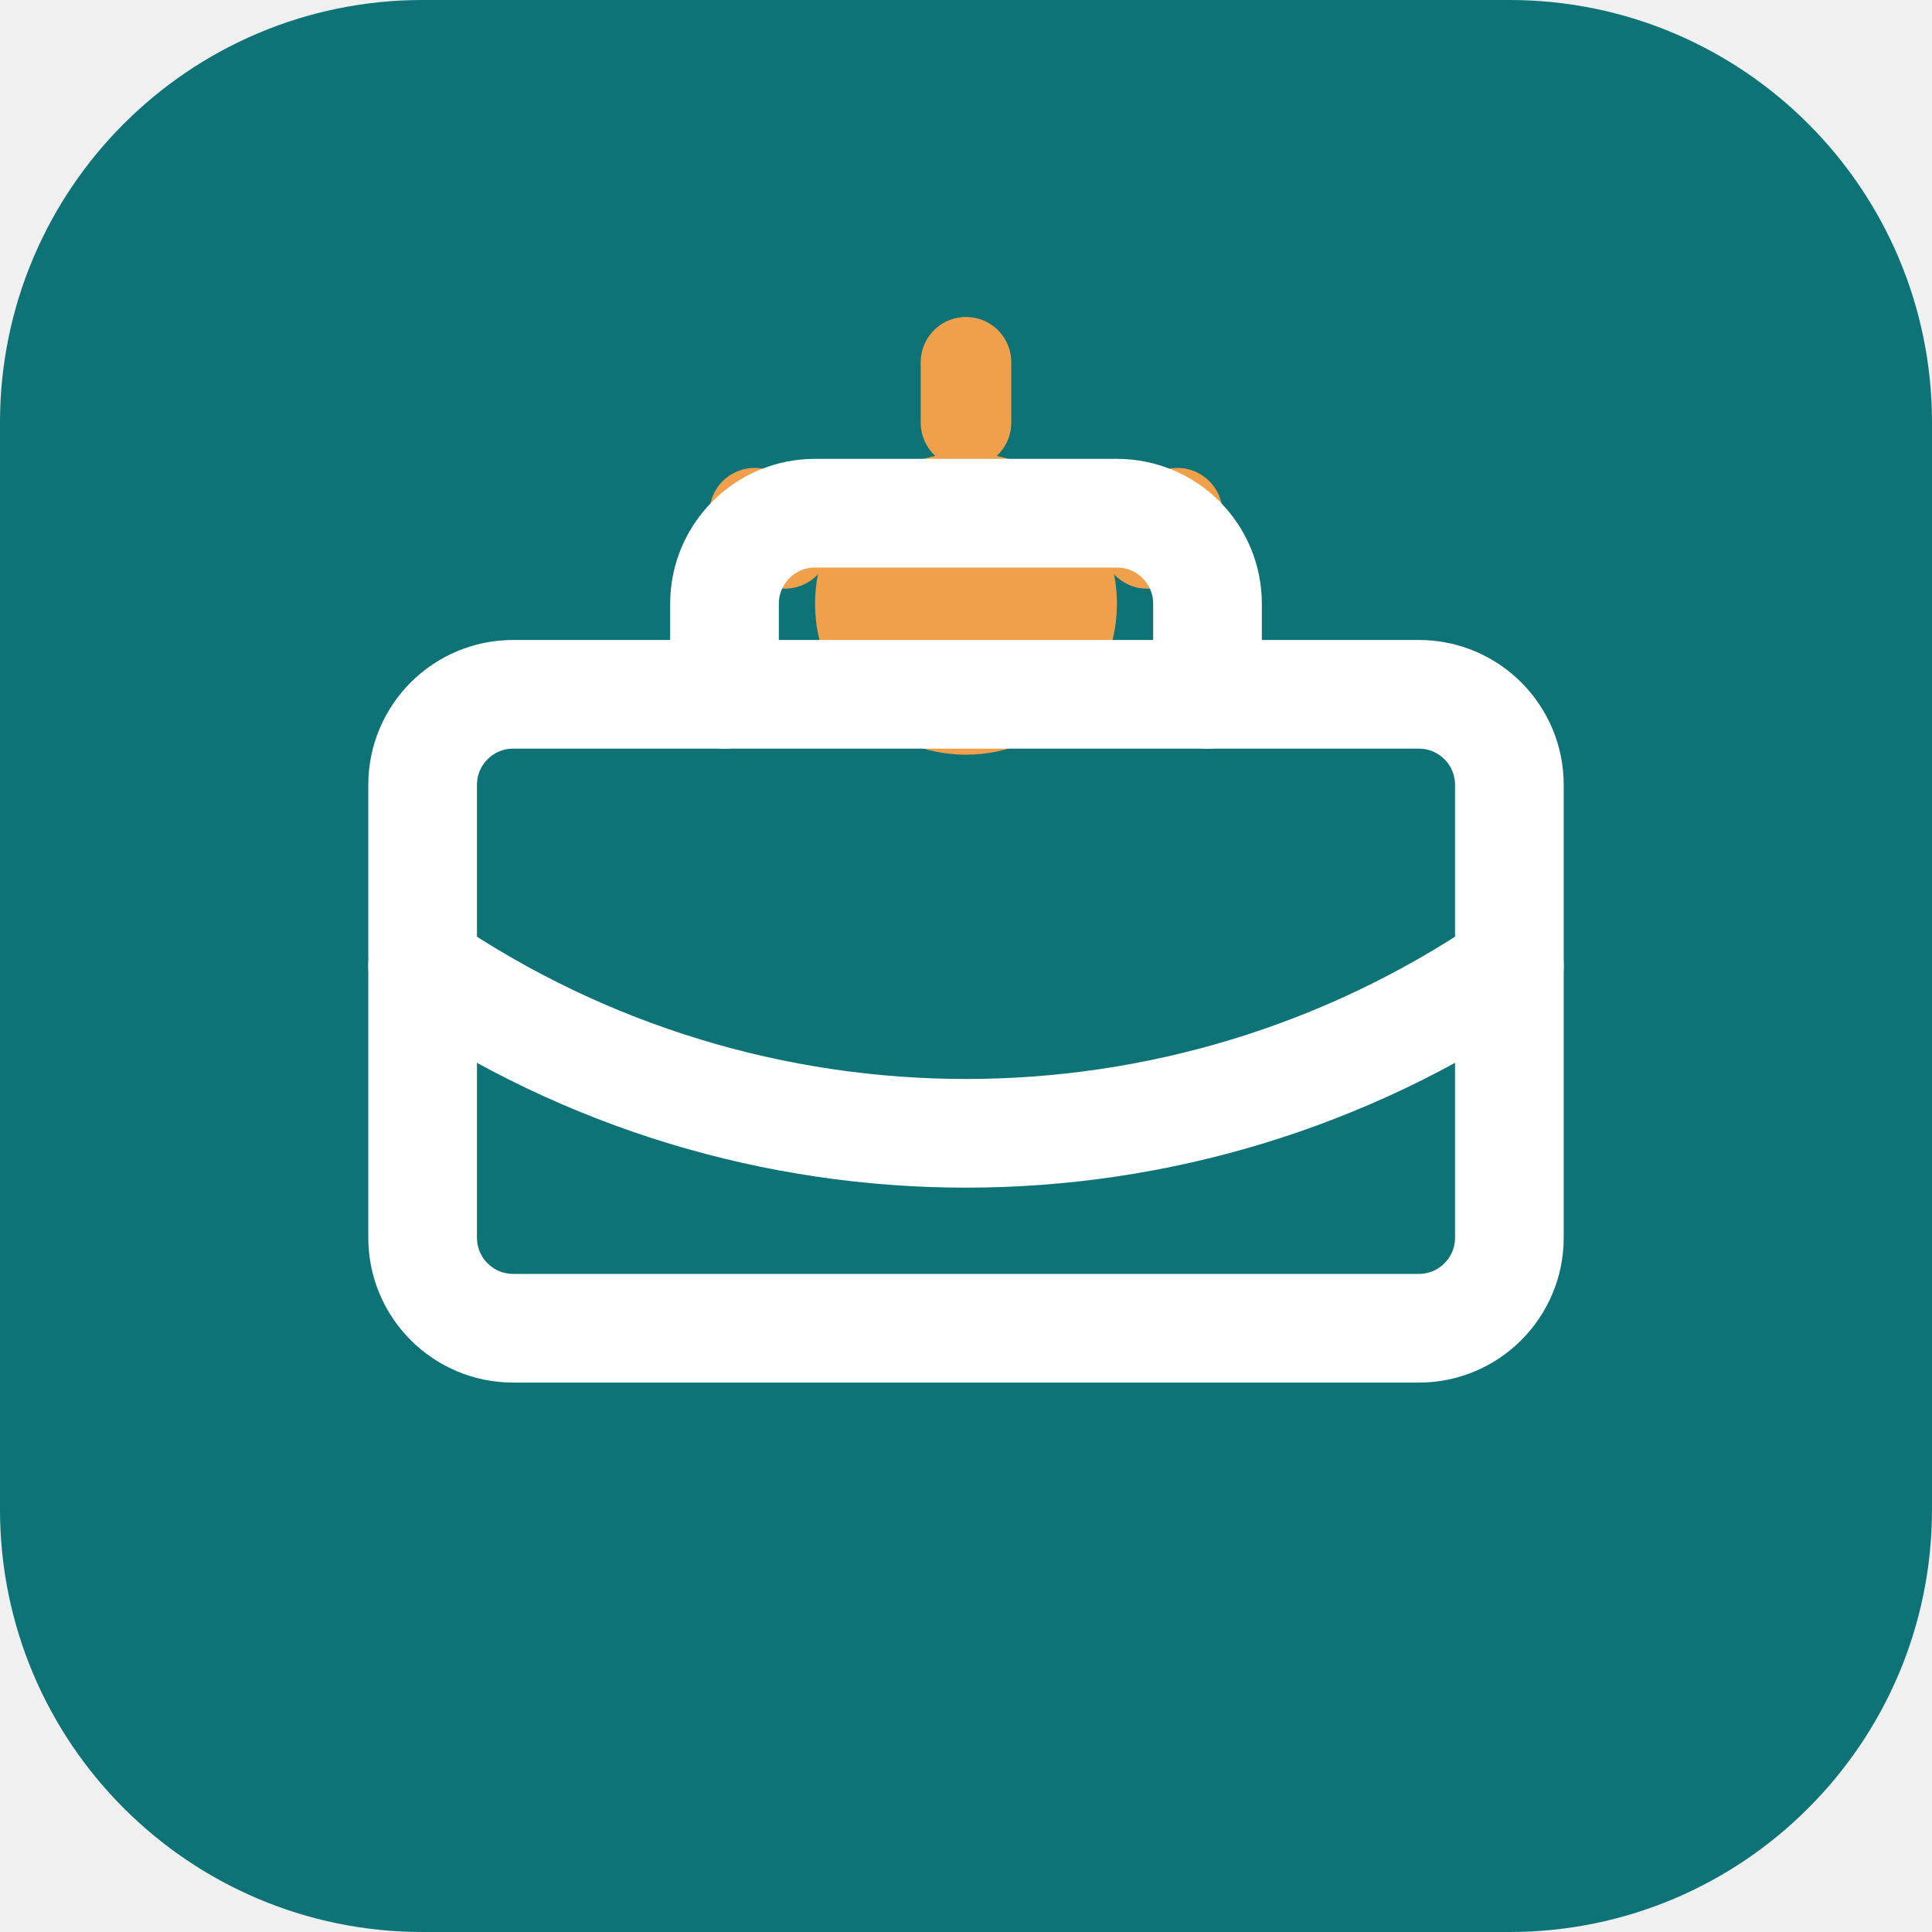
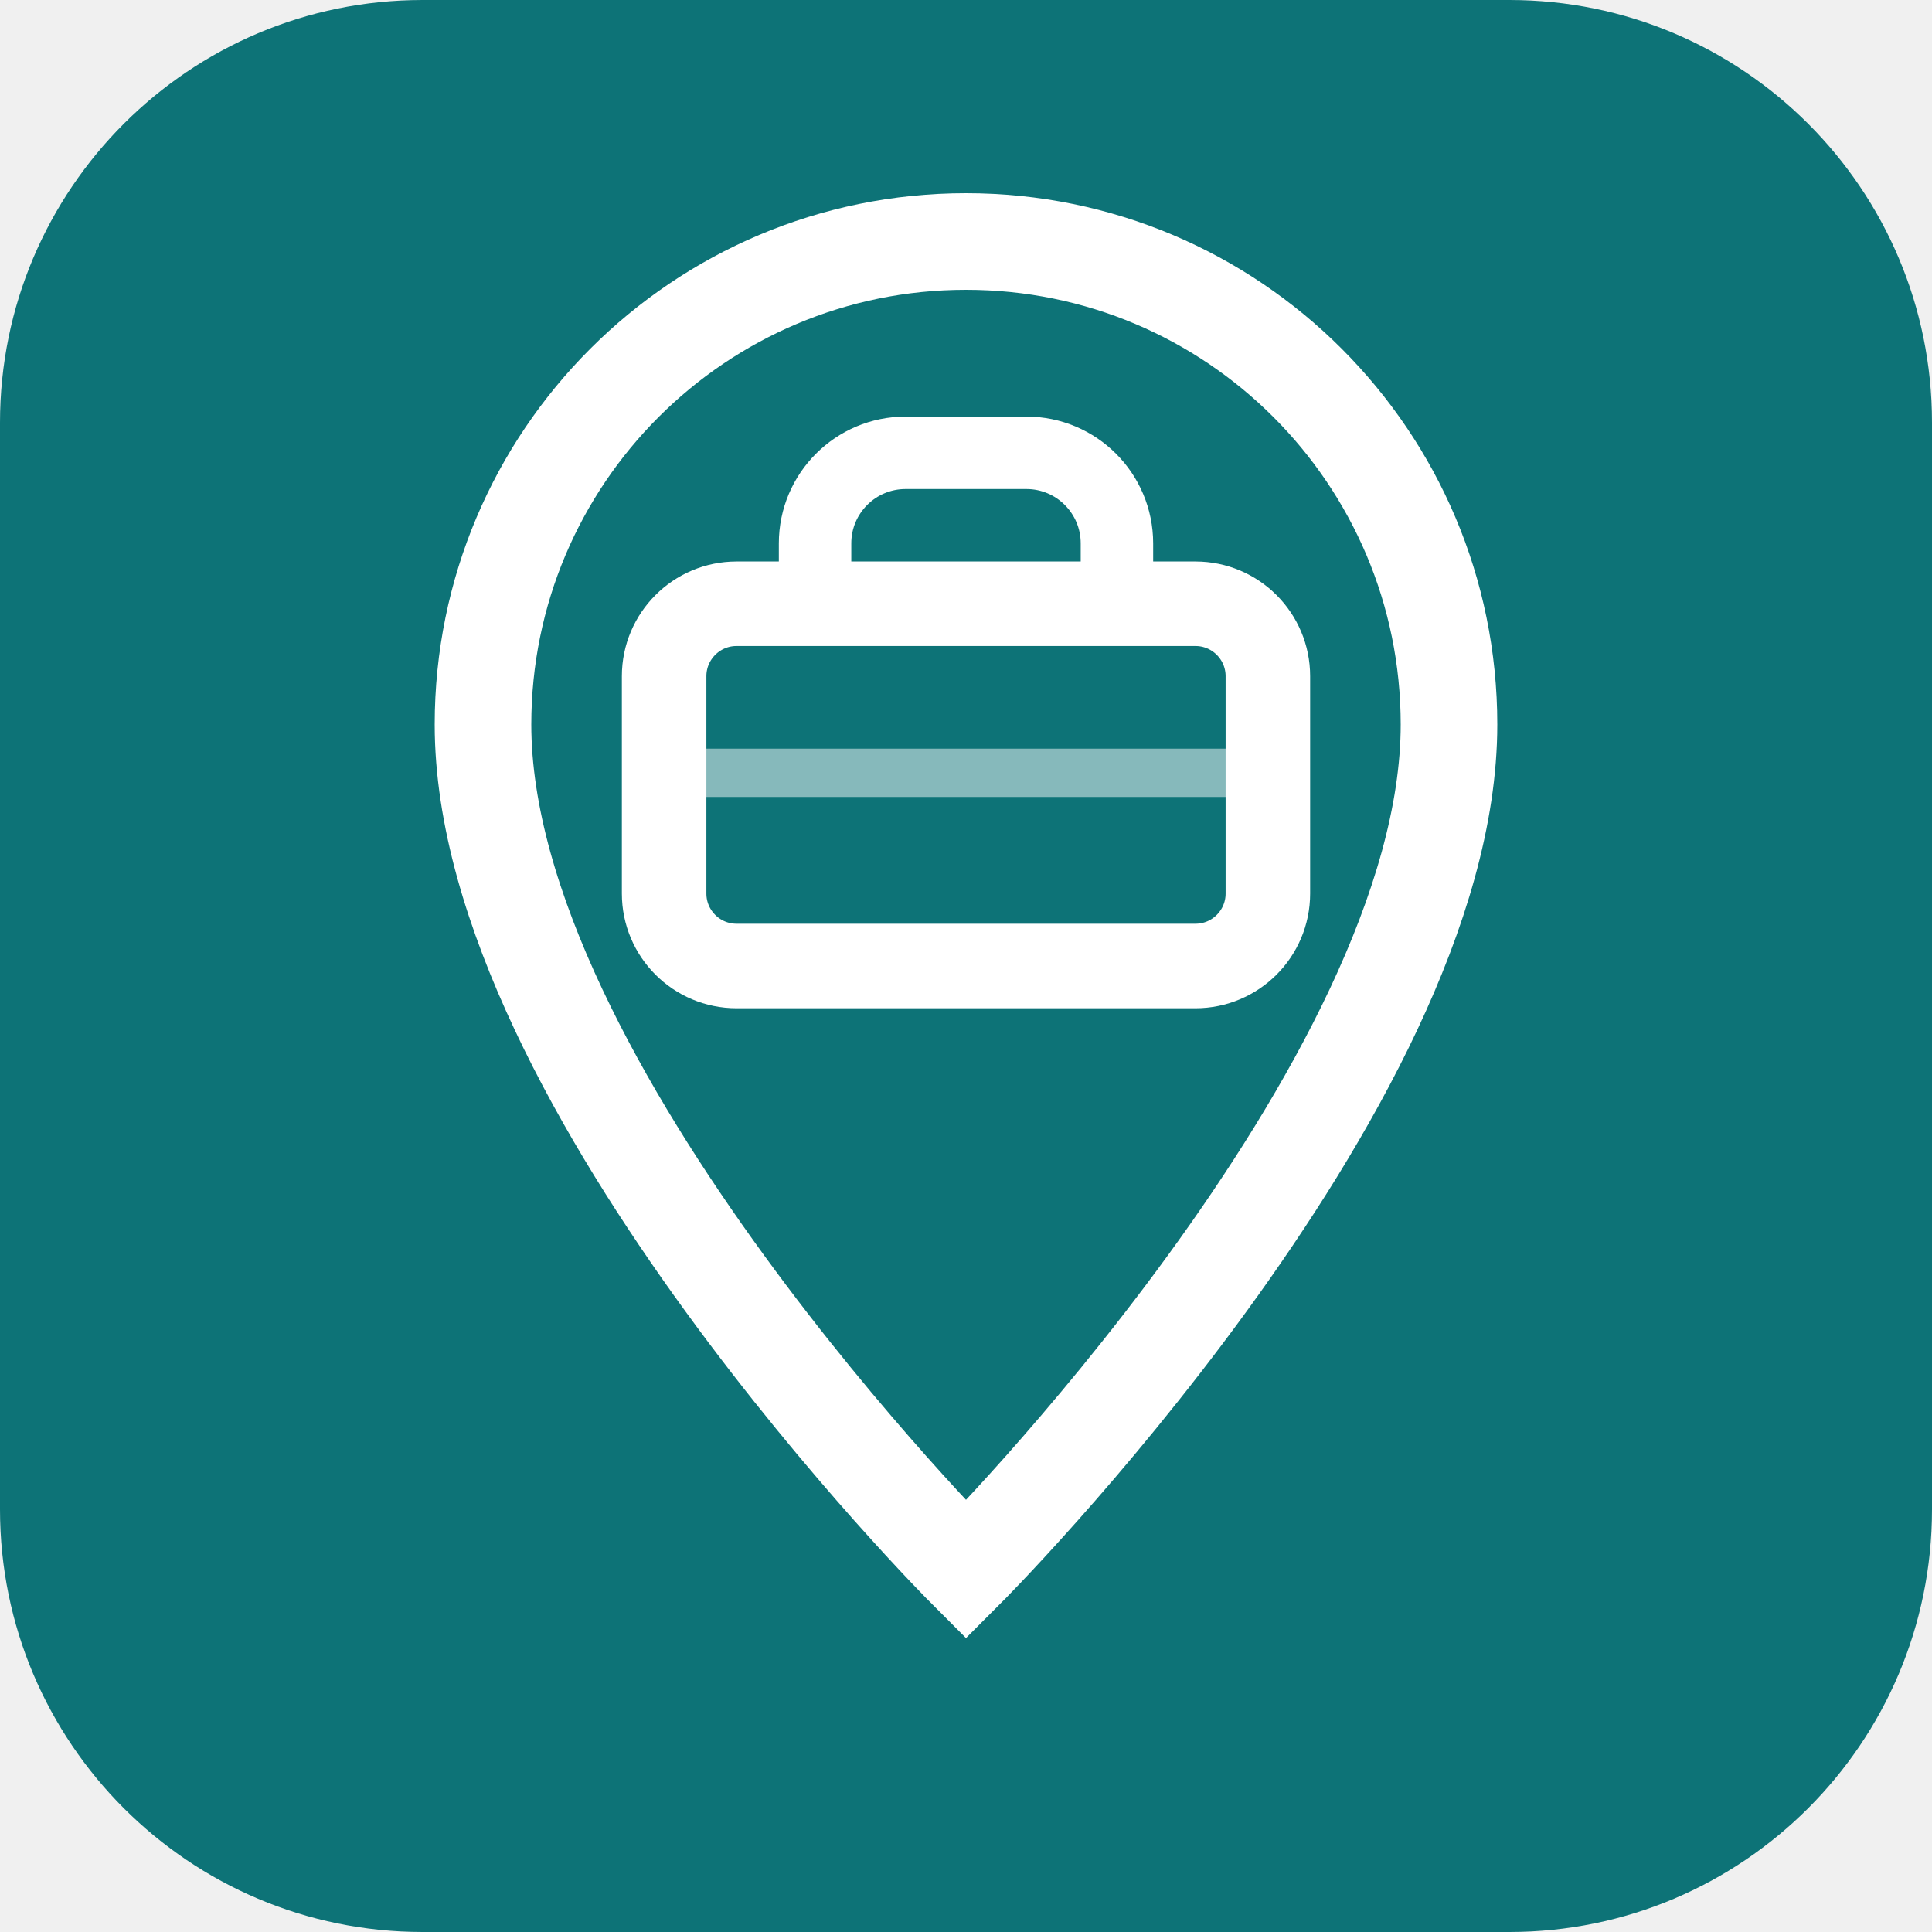
<svg xmlns="http://www.w3.org/2000/svg" viewBox="0 0 32 32" fill="none">
  <rect width="32" height="32" rx="7" fill="#0d7377" />
-   <g transform="translate(4, 5)" stroke-linecap="round" stroke-linejoin="round">
-     <circle cx="12" cy="5" r="2.5" fill="#f0a04b" stroke="none" />
-     <path d="M12 1v1" stroke="#f0a04b" stroke-width="1.5" />
-     <path d="m8.5 3.5.5.5" stroke="#f0a04b" stroke-width="1.5" />
-     <path d="m15 4 .5-.5" stroke="#f0a04b" stroke-width="1.5" />
-     <path d="M3 8a1.5 1.5 0 0 1 1.5-1.5h15A1.5 1.5 0 0 1 21 8v7.5a1.5 1.5 0 0 1-1.5 1.5h-15A1.5 1.5 0 0 1 3 15.5V8z" stroke="white" stroke-width="1.8" fill="none" />
-     <path d="M8 6.5V5a1.5 1.5 0 0 1 1.5-1.5h5A1.5 1.5 0 0 1 16 5v1.5" stroke="white" stroke-width="1.8" fill="none" />
-     <path d="M3 11a16 16 0 0 0 18 0" stroke="white" stroke-width="1.8" fill="none" />
+   <g transform="translate(4, 3)">
+     <path d="M12 1C7.58 1 4 4.58 4 9c0 6 8 14 8 14s8-8 8-14c0-4.42-3.58-8-8-8z" stroke="white" stroke-width="1.6" fill="none" />
+     <rect x="7" y="7" width="10" height="6" rx="1.2" stroke="white" stroke-width="1.4" fill="none" />
+     <path d="M9.5 7V6a1.5 1.5 0 011.5-1.5h2A1.5 1.5 0 0114.5 6v1" stroke="white" stroke-width="1.2" fill="none" />
+     <line x1="7" y1="9.8" x2="17" y2="9.8" stroke="white" stroke-width="0.8" opacity="0.5" />
  </g>
</svg>
